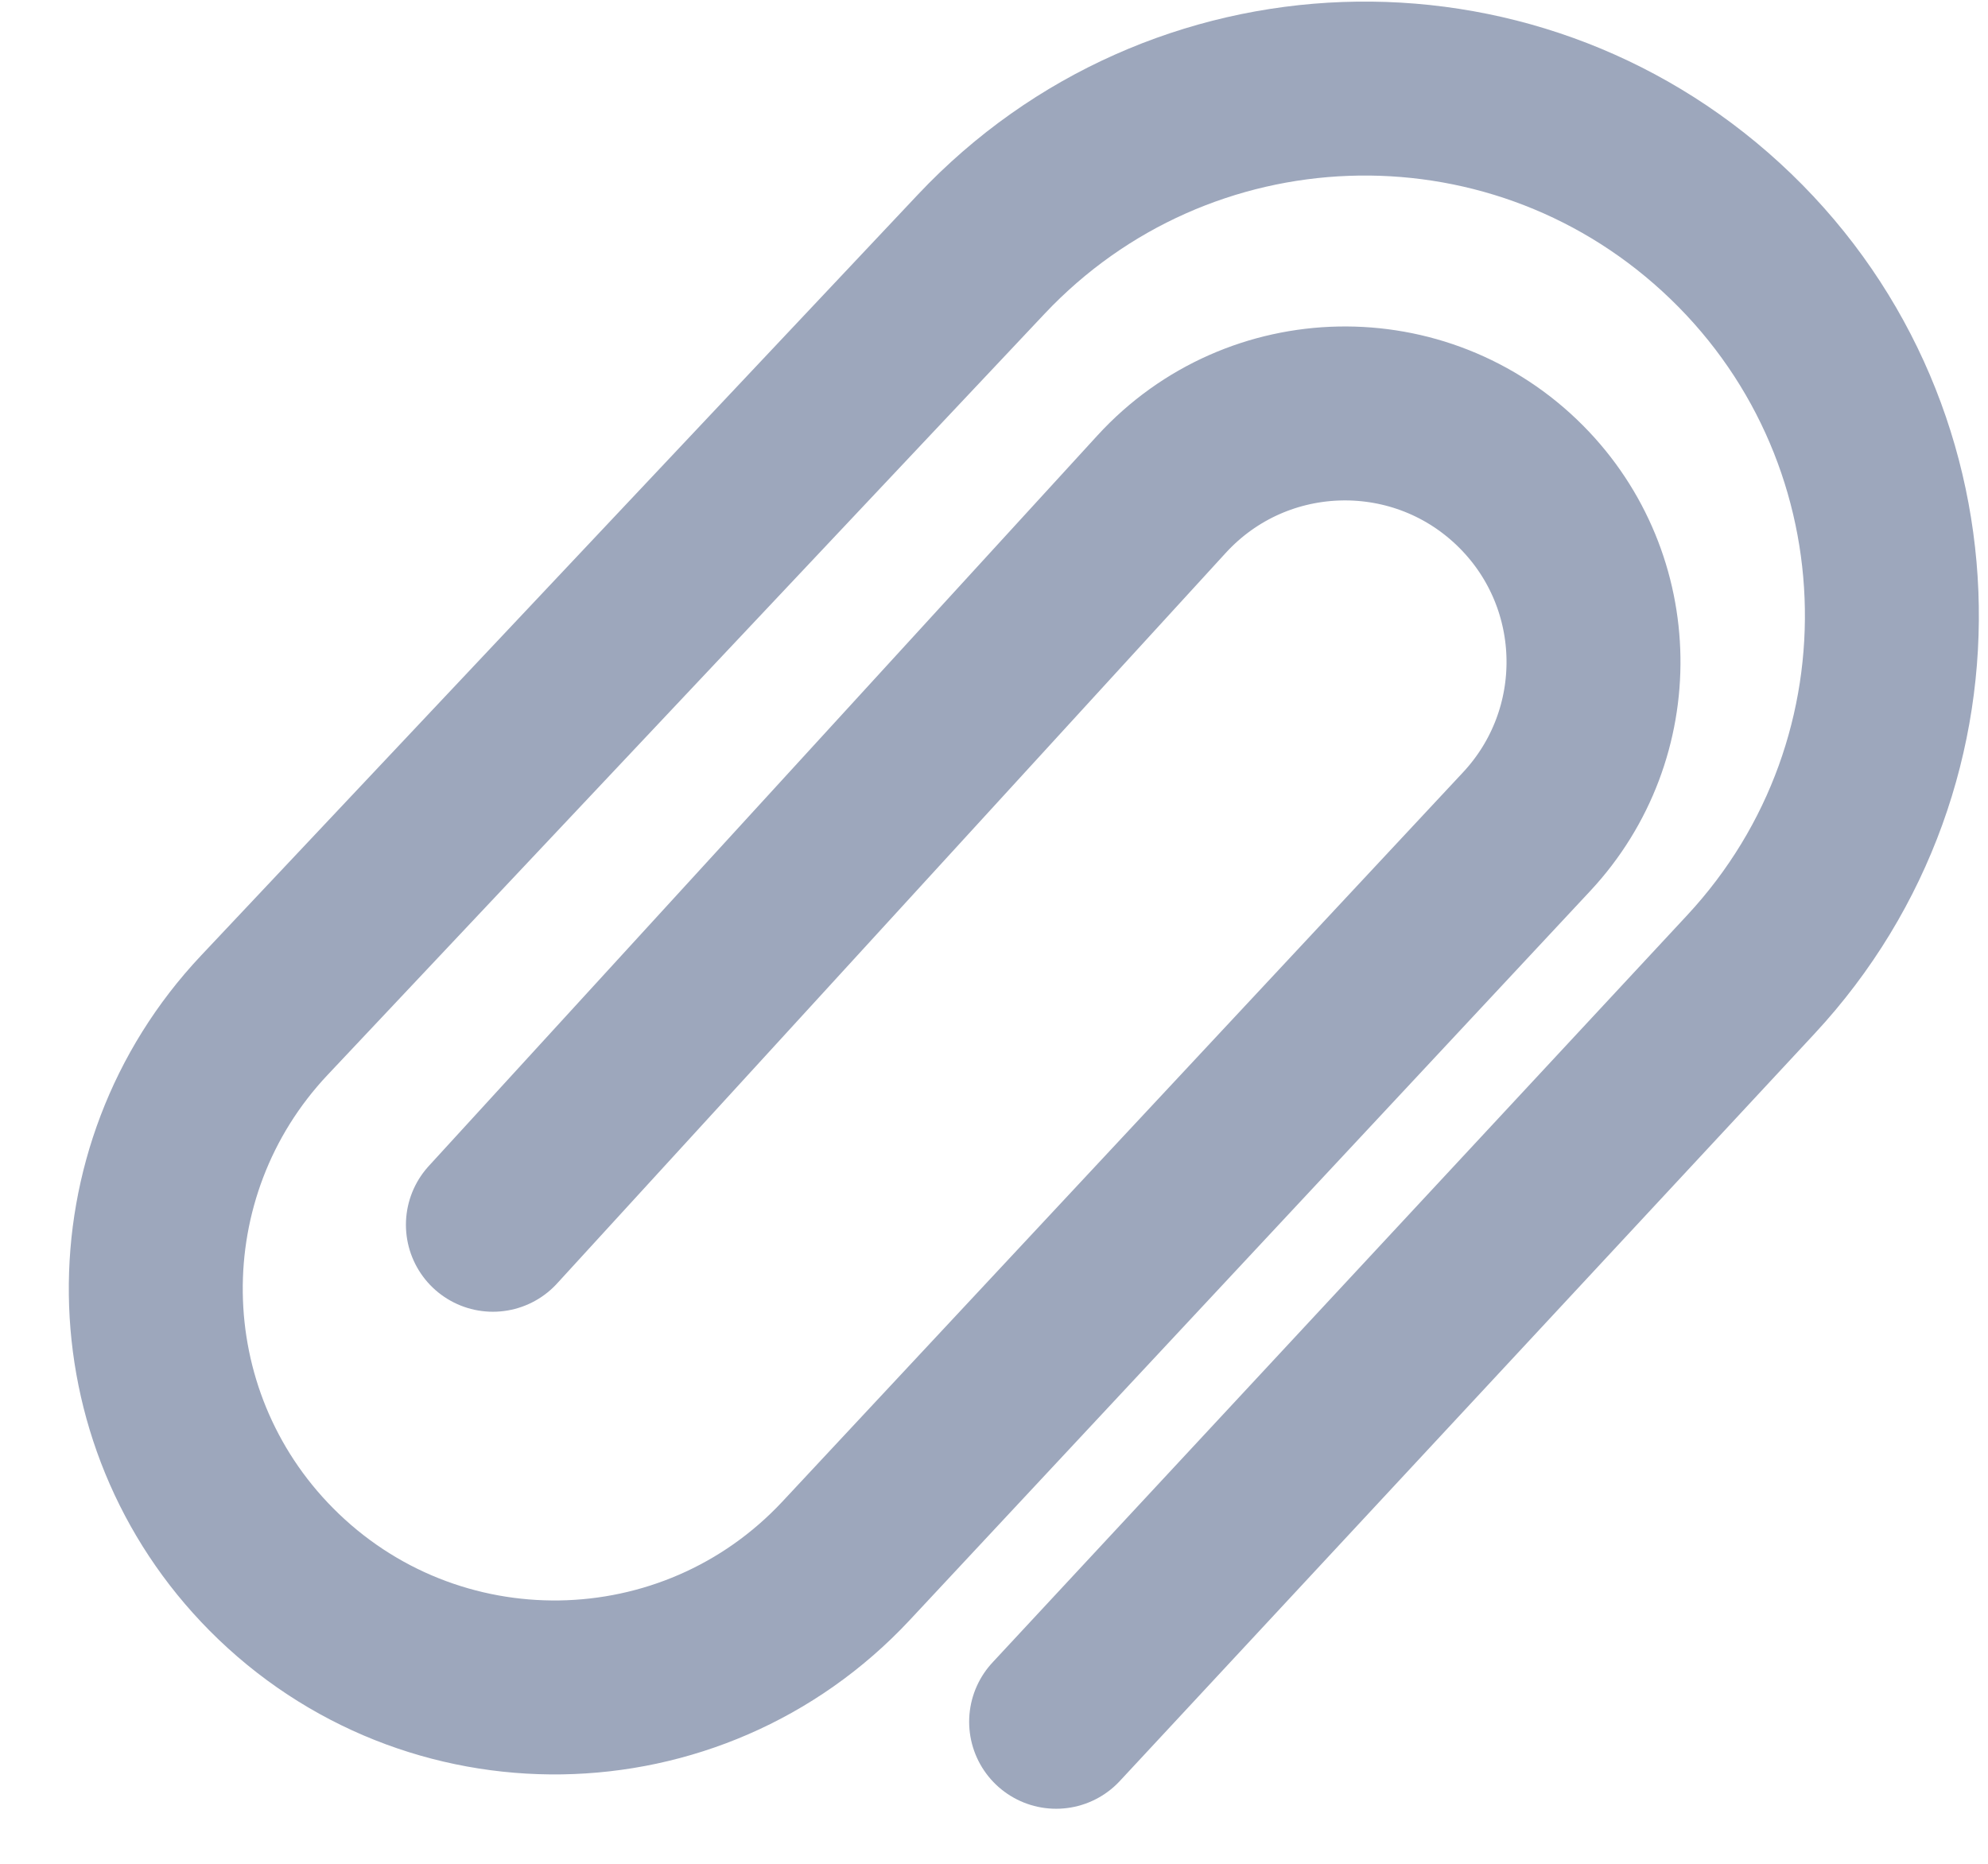
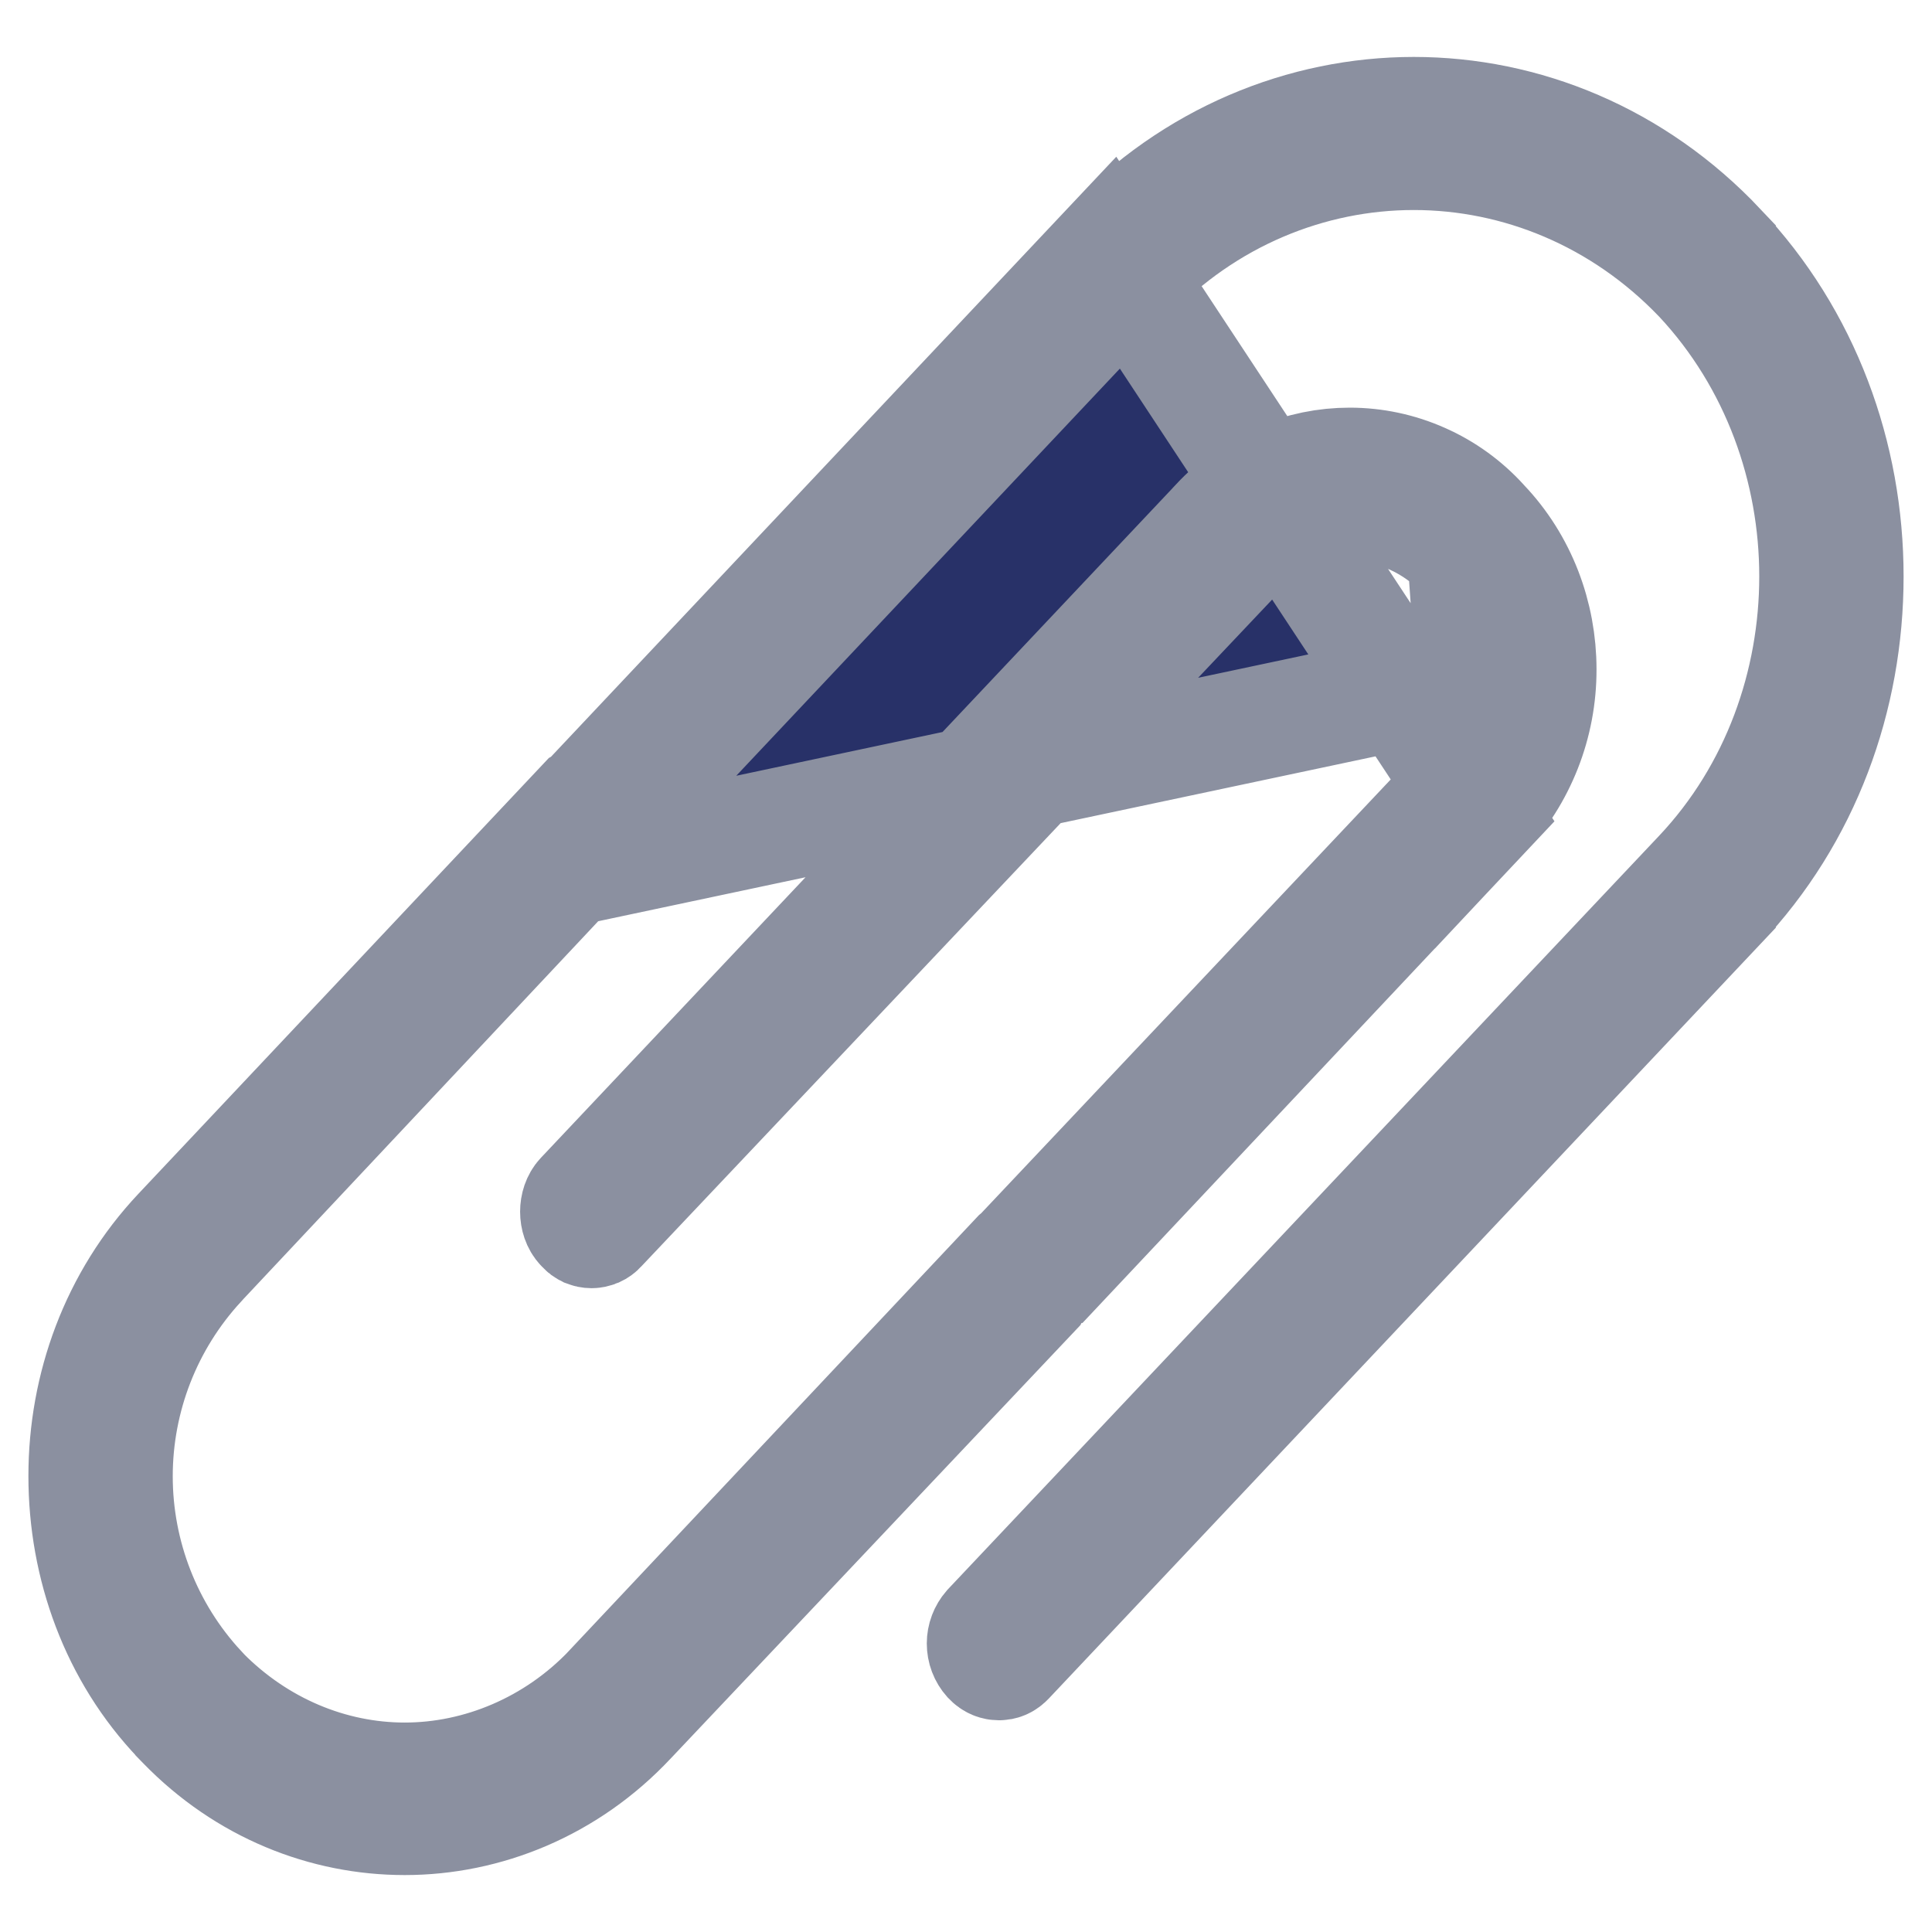
- <svg xmlns="http://www.w3.org/2000/svg" width="16" height="15" viewBox="0 0 16 15" fill="none">
-   <path d="M3.967 9.857L9.349 3.977C10.121 3.134 11.44 3.108 12.245 3.919V3.919C13.002 4.682 13.02 5.907 12.287 6.693L6.81 12.561C5.567 13.893 3.467 13.924 2.184 12.631V12.631C0.966 11.403 0.941 9.43 2.127 8.171L7.897 2.046C9.488 0.357 12.141 0.26 13.851 1.828V1.828C15.587 3.419 15.694 6.119 14.091 7.843L8.5 13.857" stroke="#9DA7BC" stroke-width="1.4" stroke-linecap="round" />
+ <svg xmlns="http://www.w3.org/2000/svg" width="17" height="17" viewBox="0 0 17 17" fill="none">
+   <path d="M5.018 7.647L9.922 2.442L9.924 2.44C10.61 1.718 11.525 1.348 12.44 1.348C13.359 1.348 14.269 1.719 14.959 2.439L14.963 2.443L14.963 2.443C15.646 3.174 15.98 4.13 15.98 5.072C15.98 6.014 15.647 6.972 14.961 7.699L14.961 7.699L8.706 14.326C8.673 14.364 8.655 14.412 8.655 14.461C8.655 14.512 8.673 14.56 8.707 14.598C8.736 14.629 8.766 14.637 8.79 14.637C8.814 14.637 8.841 14.629 8.866 14.601L8.873 14.594L8.873 14.594L15.126 7.964L15.126 7.963C15.874 7.174 16.25 6.135 16.25 5.072C16.25 4.014 15.873 2.971 15.126 2.183L15.126 2.182C14.383 1.394 13.411 1.001 12.44 1.001C11.473 1.001 10.496 1.394 9.753 2.182L5.018 7.647ZM5.018 7.647L5 7.657L4.944 7.716L1.755 11.112L1.755 11.112L1.752 11.116C1.281 11.627 1.02 12.296 1.02 12.99C1.02 13.684 1.281 14.354 1.752 14.864L1.752 14.865L1.77 14.884L1.776 14.891L1.782 14.897C2.269 15.39 2.909 15.657 3.561 15.657C4.222 15.657 4.883 15.38 5.369 14.871L5.371 14.868L8.957 11.057L8.974 11.043L8.997 11.019L12.88 6.906L12.88 6.906L12.886 6.9C13.137 6.624 13.275 6.263 13.273 5.89M5.018 7.647L13.273 5.896C13.273 5.894 13.273 5.892 13.273 5.89M13.273 5.89C13.276 5.517 13.137 5.156 12.884 4.882M13.273 5.89L12.884 4.882M12.884 4.882C12.757 4.743 12.602 4.632 12.431 4.555C12.258 4.478 12.072 4.437 11.883 4.434L11.883 4.434L11.873 4.434C11.683 4.435 11.496 4.477 11.323 4.555C11.154 4.633 11.002 4.744 10.877 4.883L5.288 10.791L5.282 10.797L5.277 10.803C5.268 10.813 5.257 10.821 5.244 10.827C5.232 10.832 5.218 10.835 5.205 10.835C5.191 10.835 5.178 10.832 5.165 10.827C5.153 10.821 5.142 10.813 5.133 10.803L5.128 10.797L5.123 10.792C5.061 10.727 5.061 10.597 5.123 10.531C5.123 10.531 5.123 10.531 5.123 10.531L10.709 4.609L10.709 4.609L10.711 4.606C11.039 4.254 11.456 4.087 11.876 4.087C12.095 4.087 12.311 4.133 12.511 4.222C12.711 4.31 12.891 4.44 13.038 4.602L13.038 4.602L13.046 4.611C13.375 4.956 13.548 5.418 13.548 5.889L13.548 5.891C13.549 6.367 13.369 6.825 13.044 7.171L12.884 4.882ZM5.213 7.001L9.753 2.182L13.043 7.172L9.309 11.141H9.201L9.09 11.373L5.54 15.128L5.538 15.13C4.995 15.71 4.273 15.999 3.561 15.999C2.861 15.999 2.159 15.724 1.616 15.164L1.582 15.129L1.582 15.129L1.58 15.126C1.029 14.55 0.75 13.776 0.75 12.988C0.75 12.207 1.028 11.435 1.582 10.847L1.582 10.847L5.14 7.069L5.158 7.059L5.213 7.001Z" fill="#283168" stroke="#8B90A0" />
</svg>
